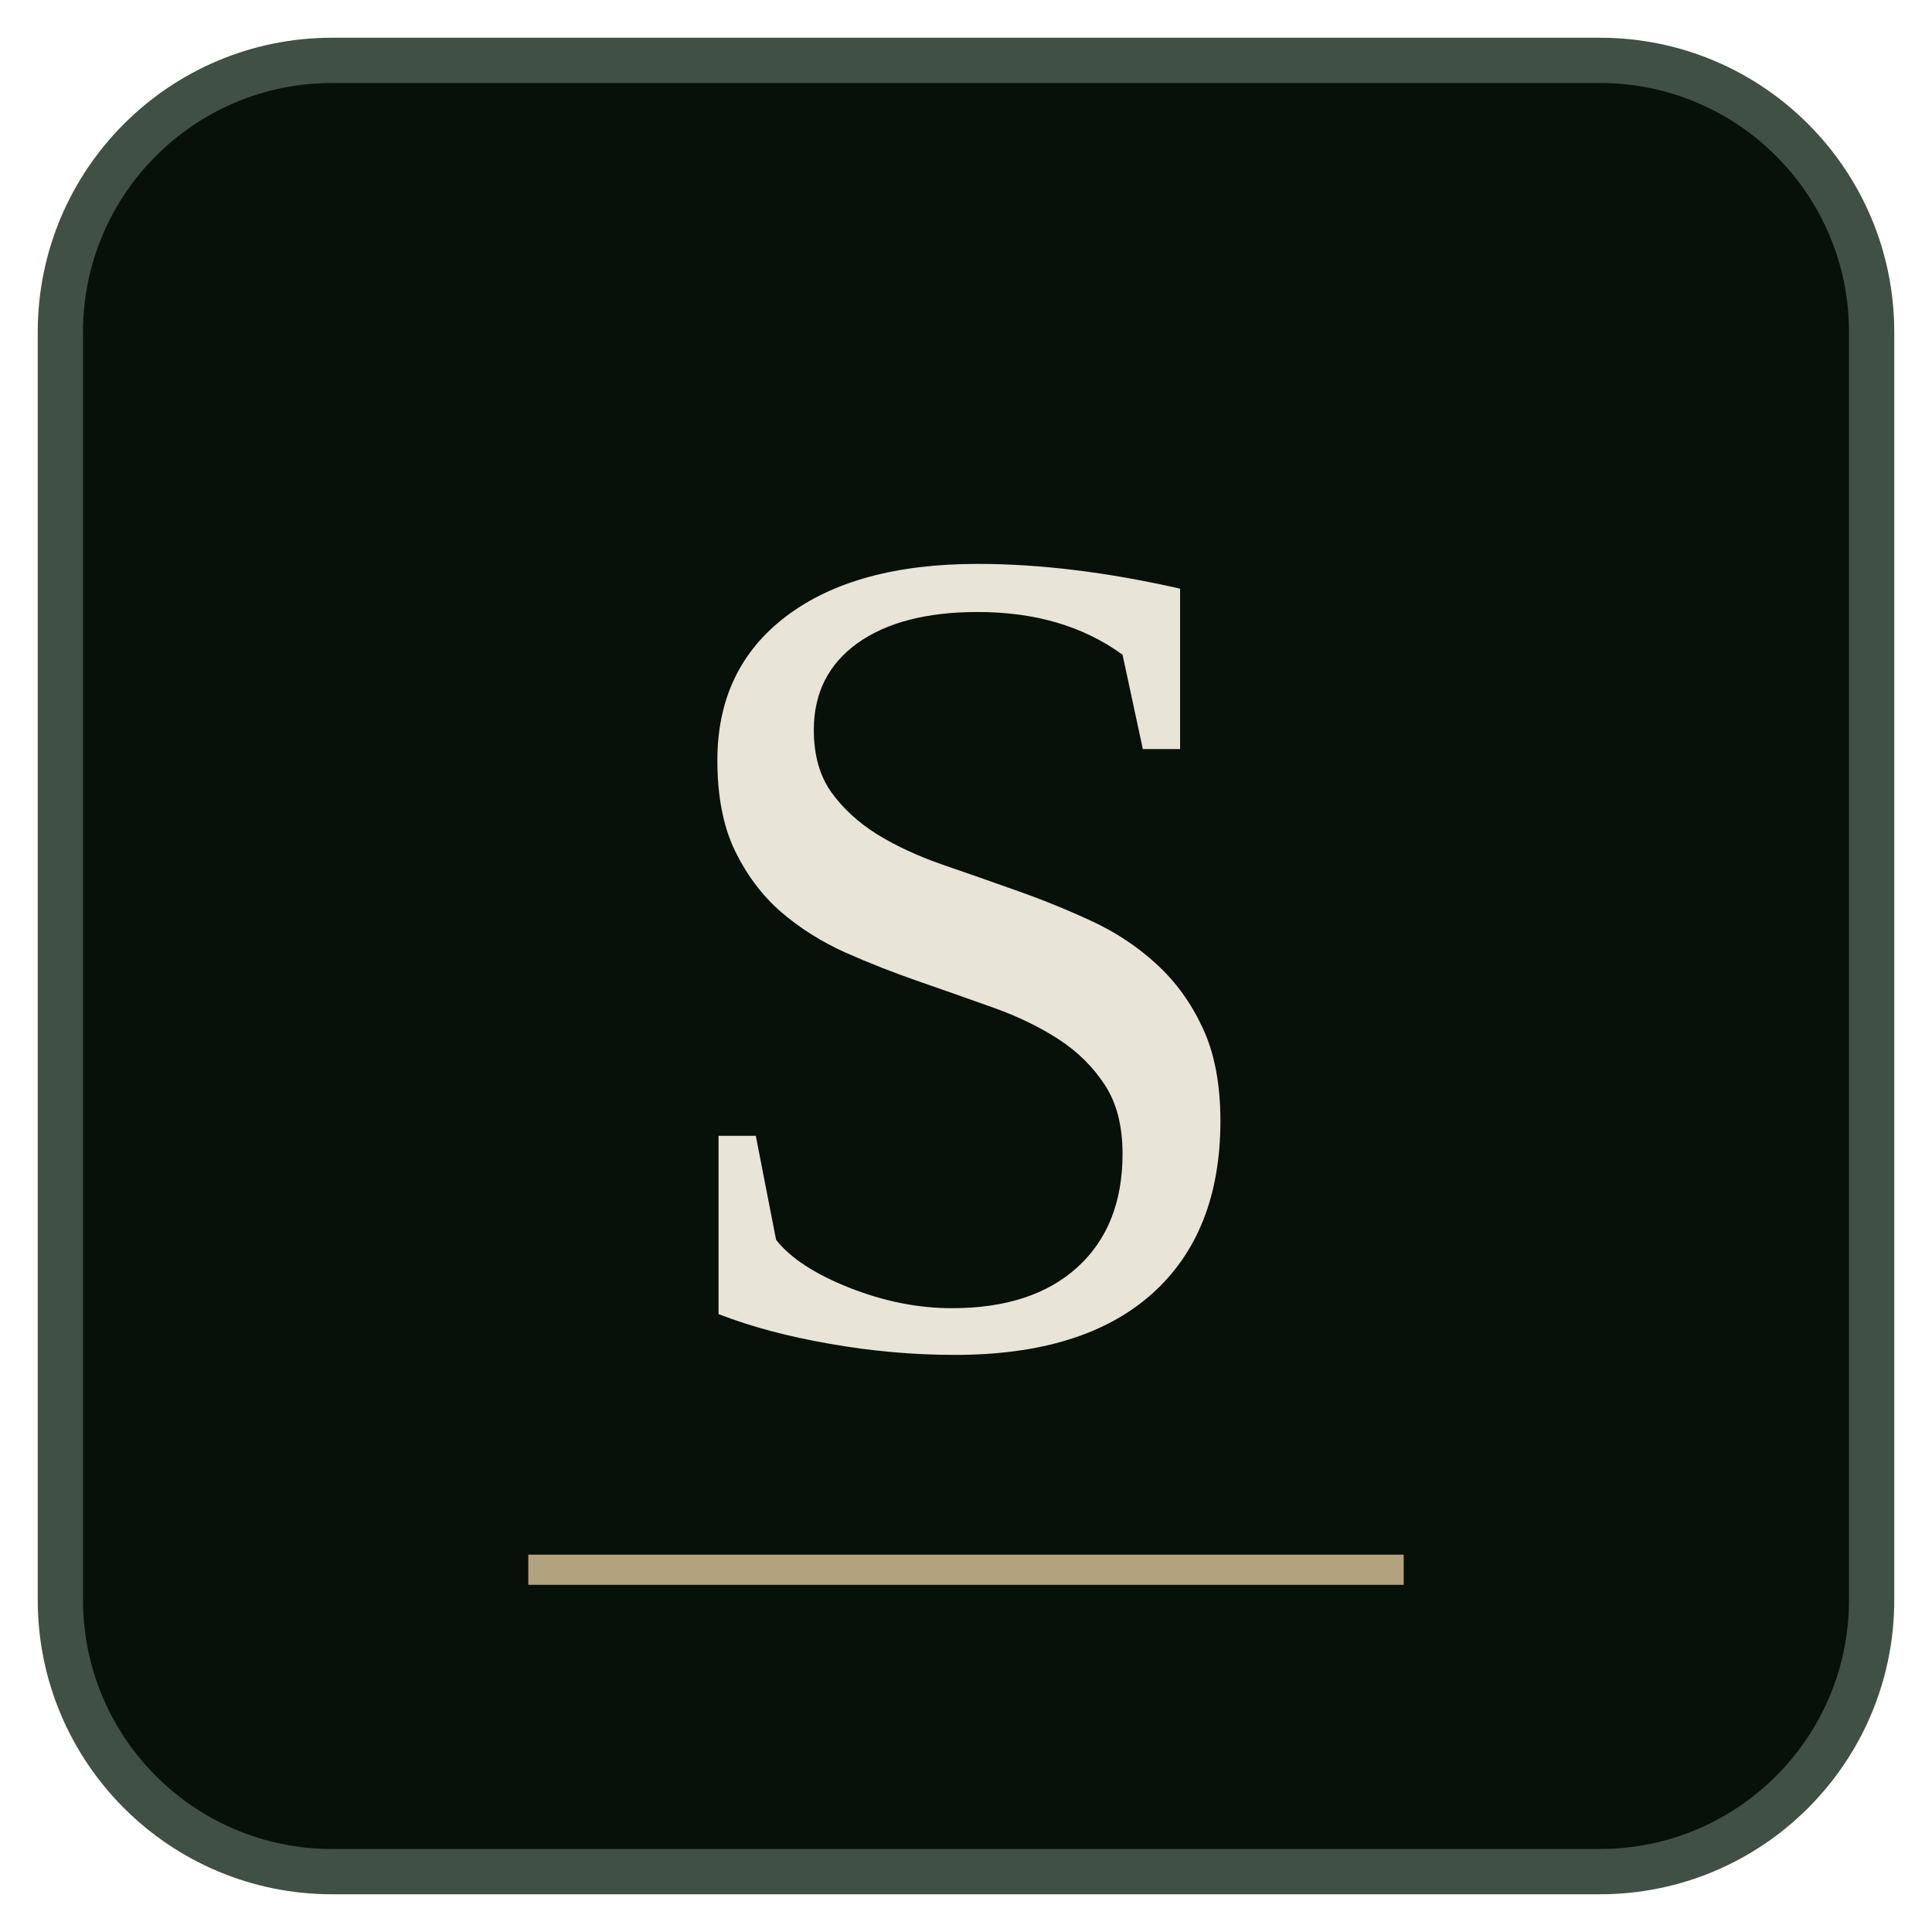
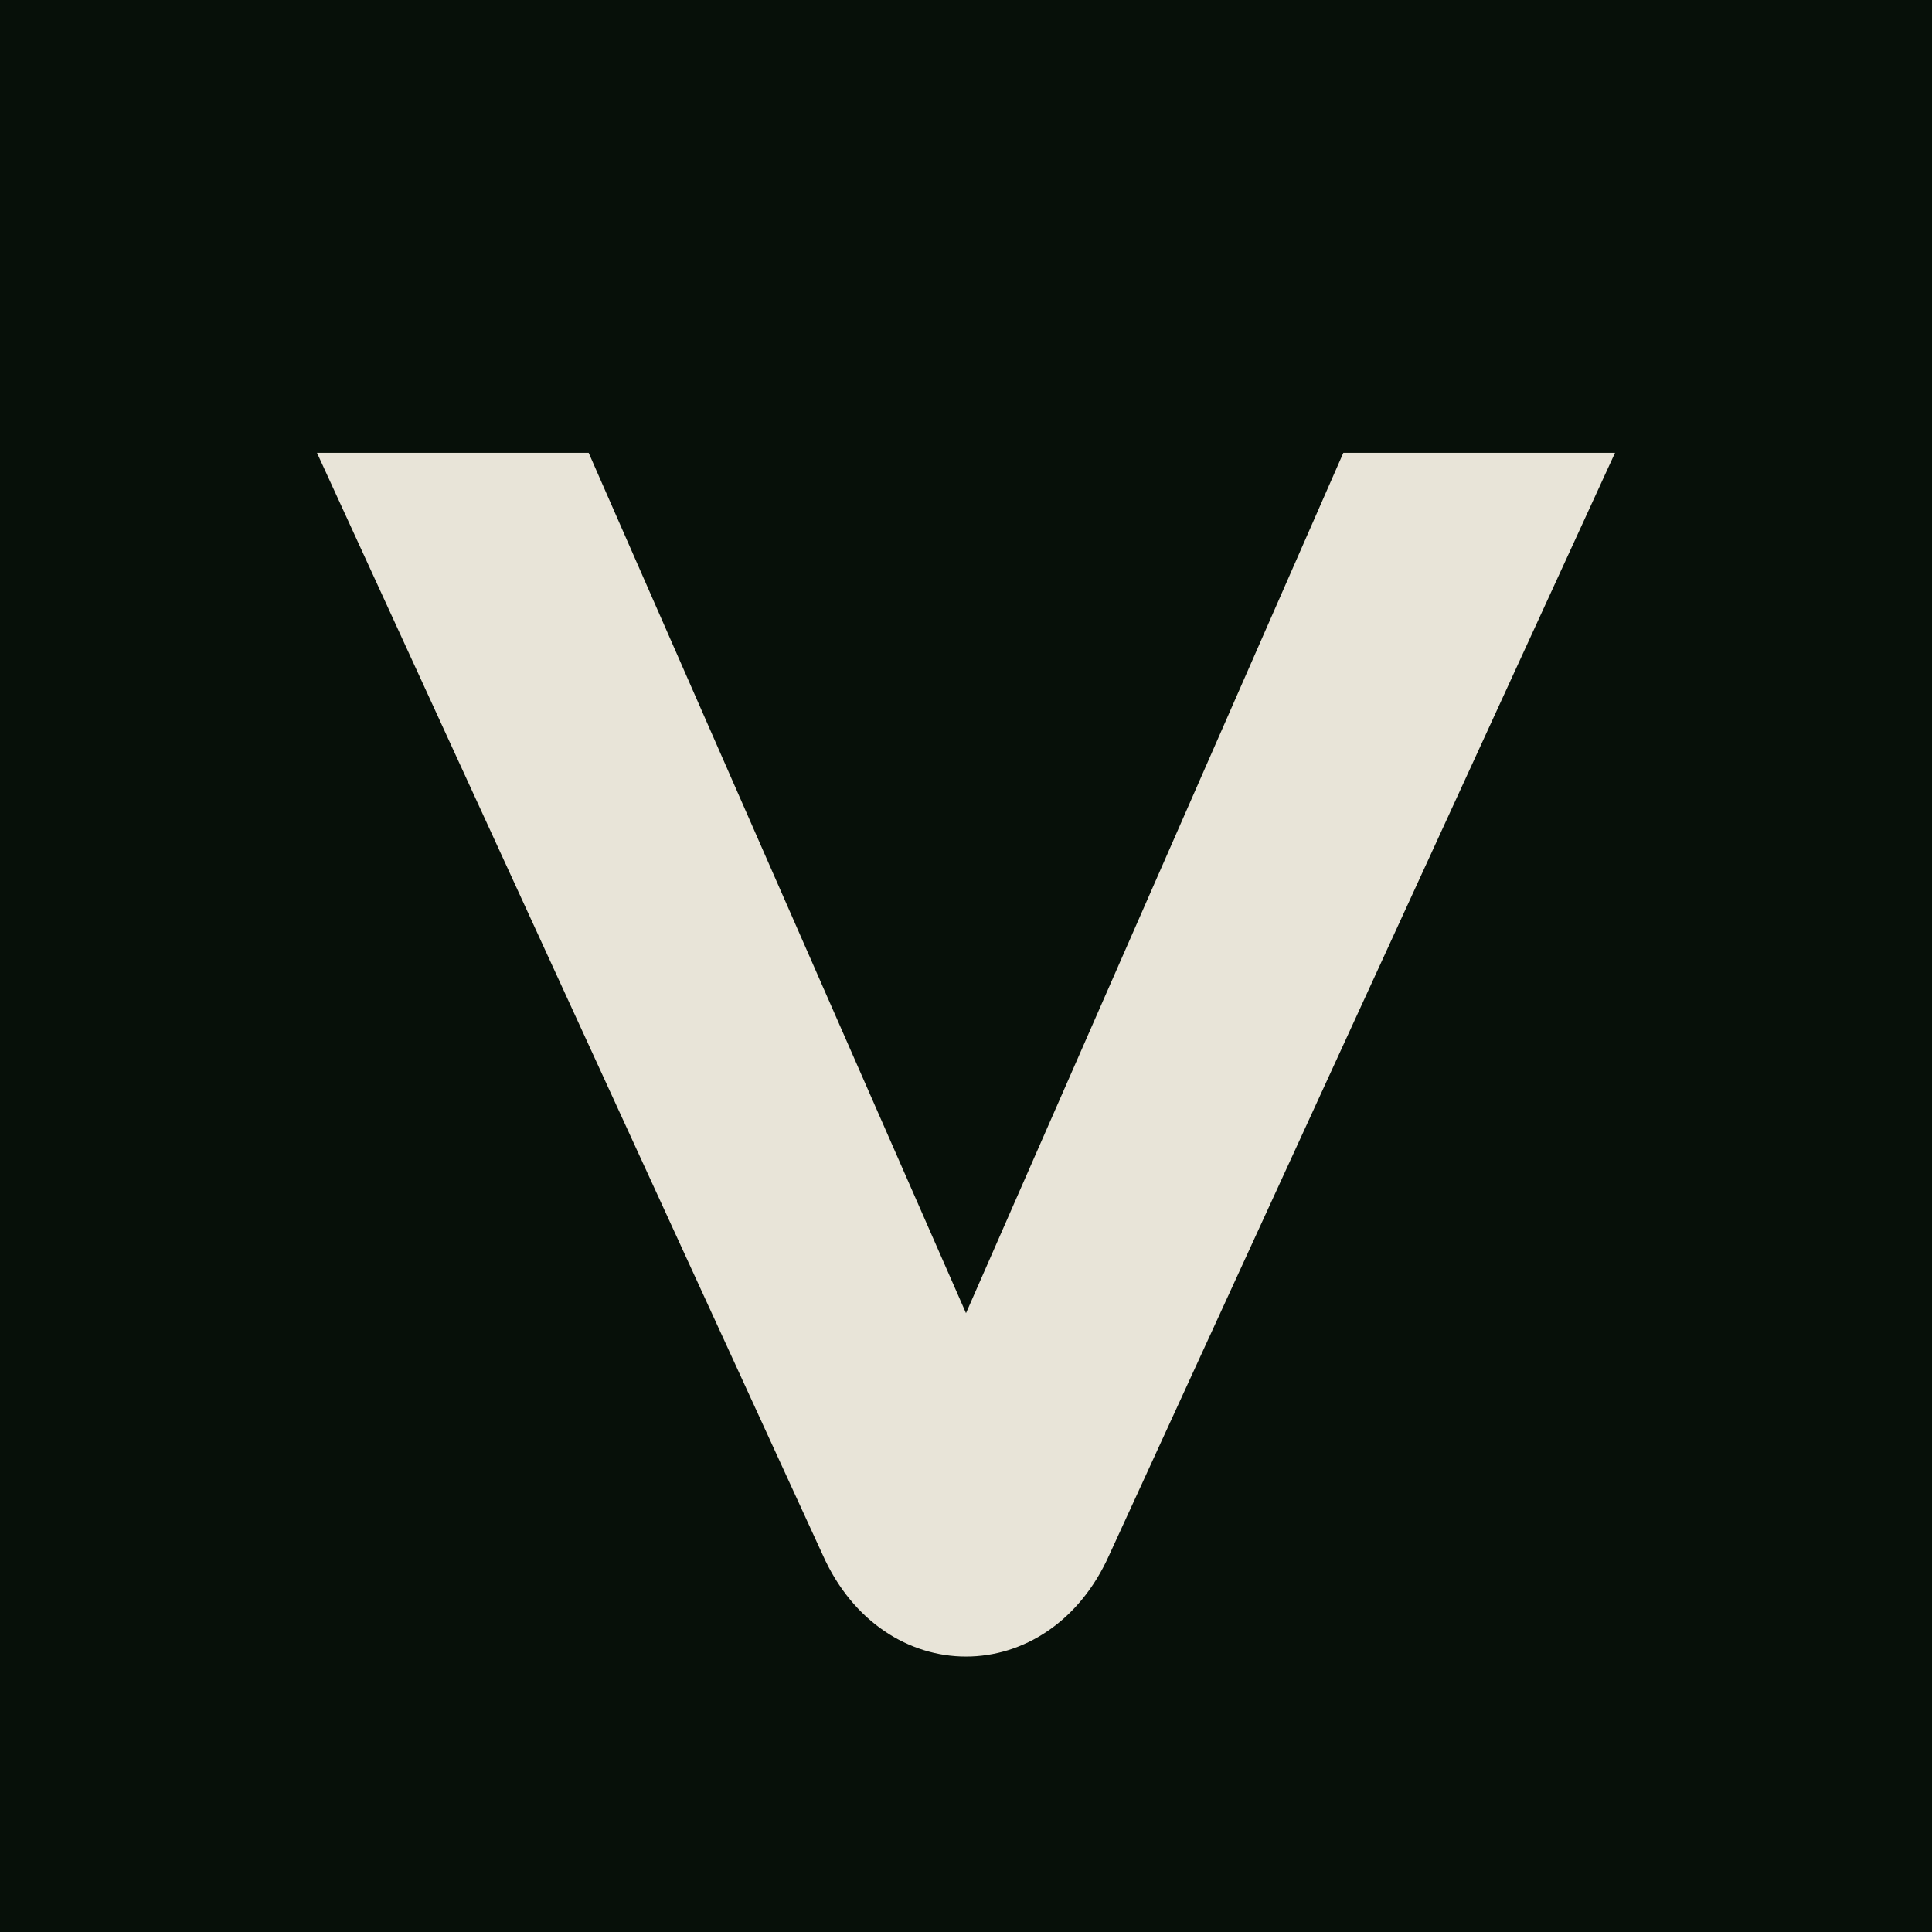
<svg xmlns="http://www.w3.org/2000/svg" viewBox="0 0 128 128" role="img" aria-labelledby="title desc">
-   <rect x="4" y="4" width="120" height="120" rx="18" fill="#071009" stroke="#405045" stroke-width="3" />
-   <text x="64" y="89" fill="#e8e4d8" font-family="Georgia, 'Times New Roman', serif" font-size="78" font-weight="400" text-anchor="middle">S</text>
-   <path d="M35 104H93" fill="none" stroke="#b2a27d" stroke-width="2" />
+   <rect width="128" height="128" fill="#071009" />
+   <path d="M21 30h18l25 57 25-57h18l-33.5 73c-4 9-15 9-19 0L21 30Z" fill="#e8e4d8" />
</svg>
